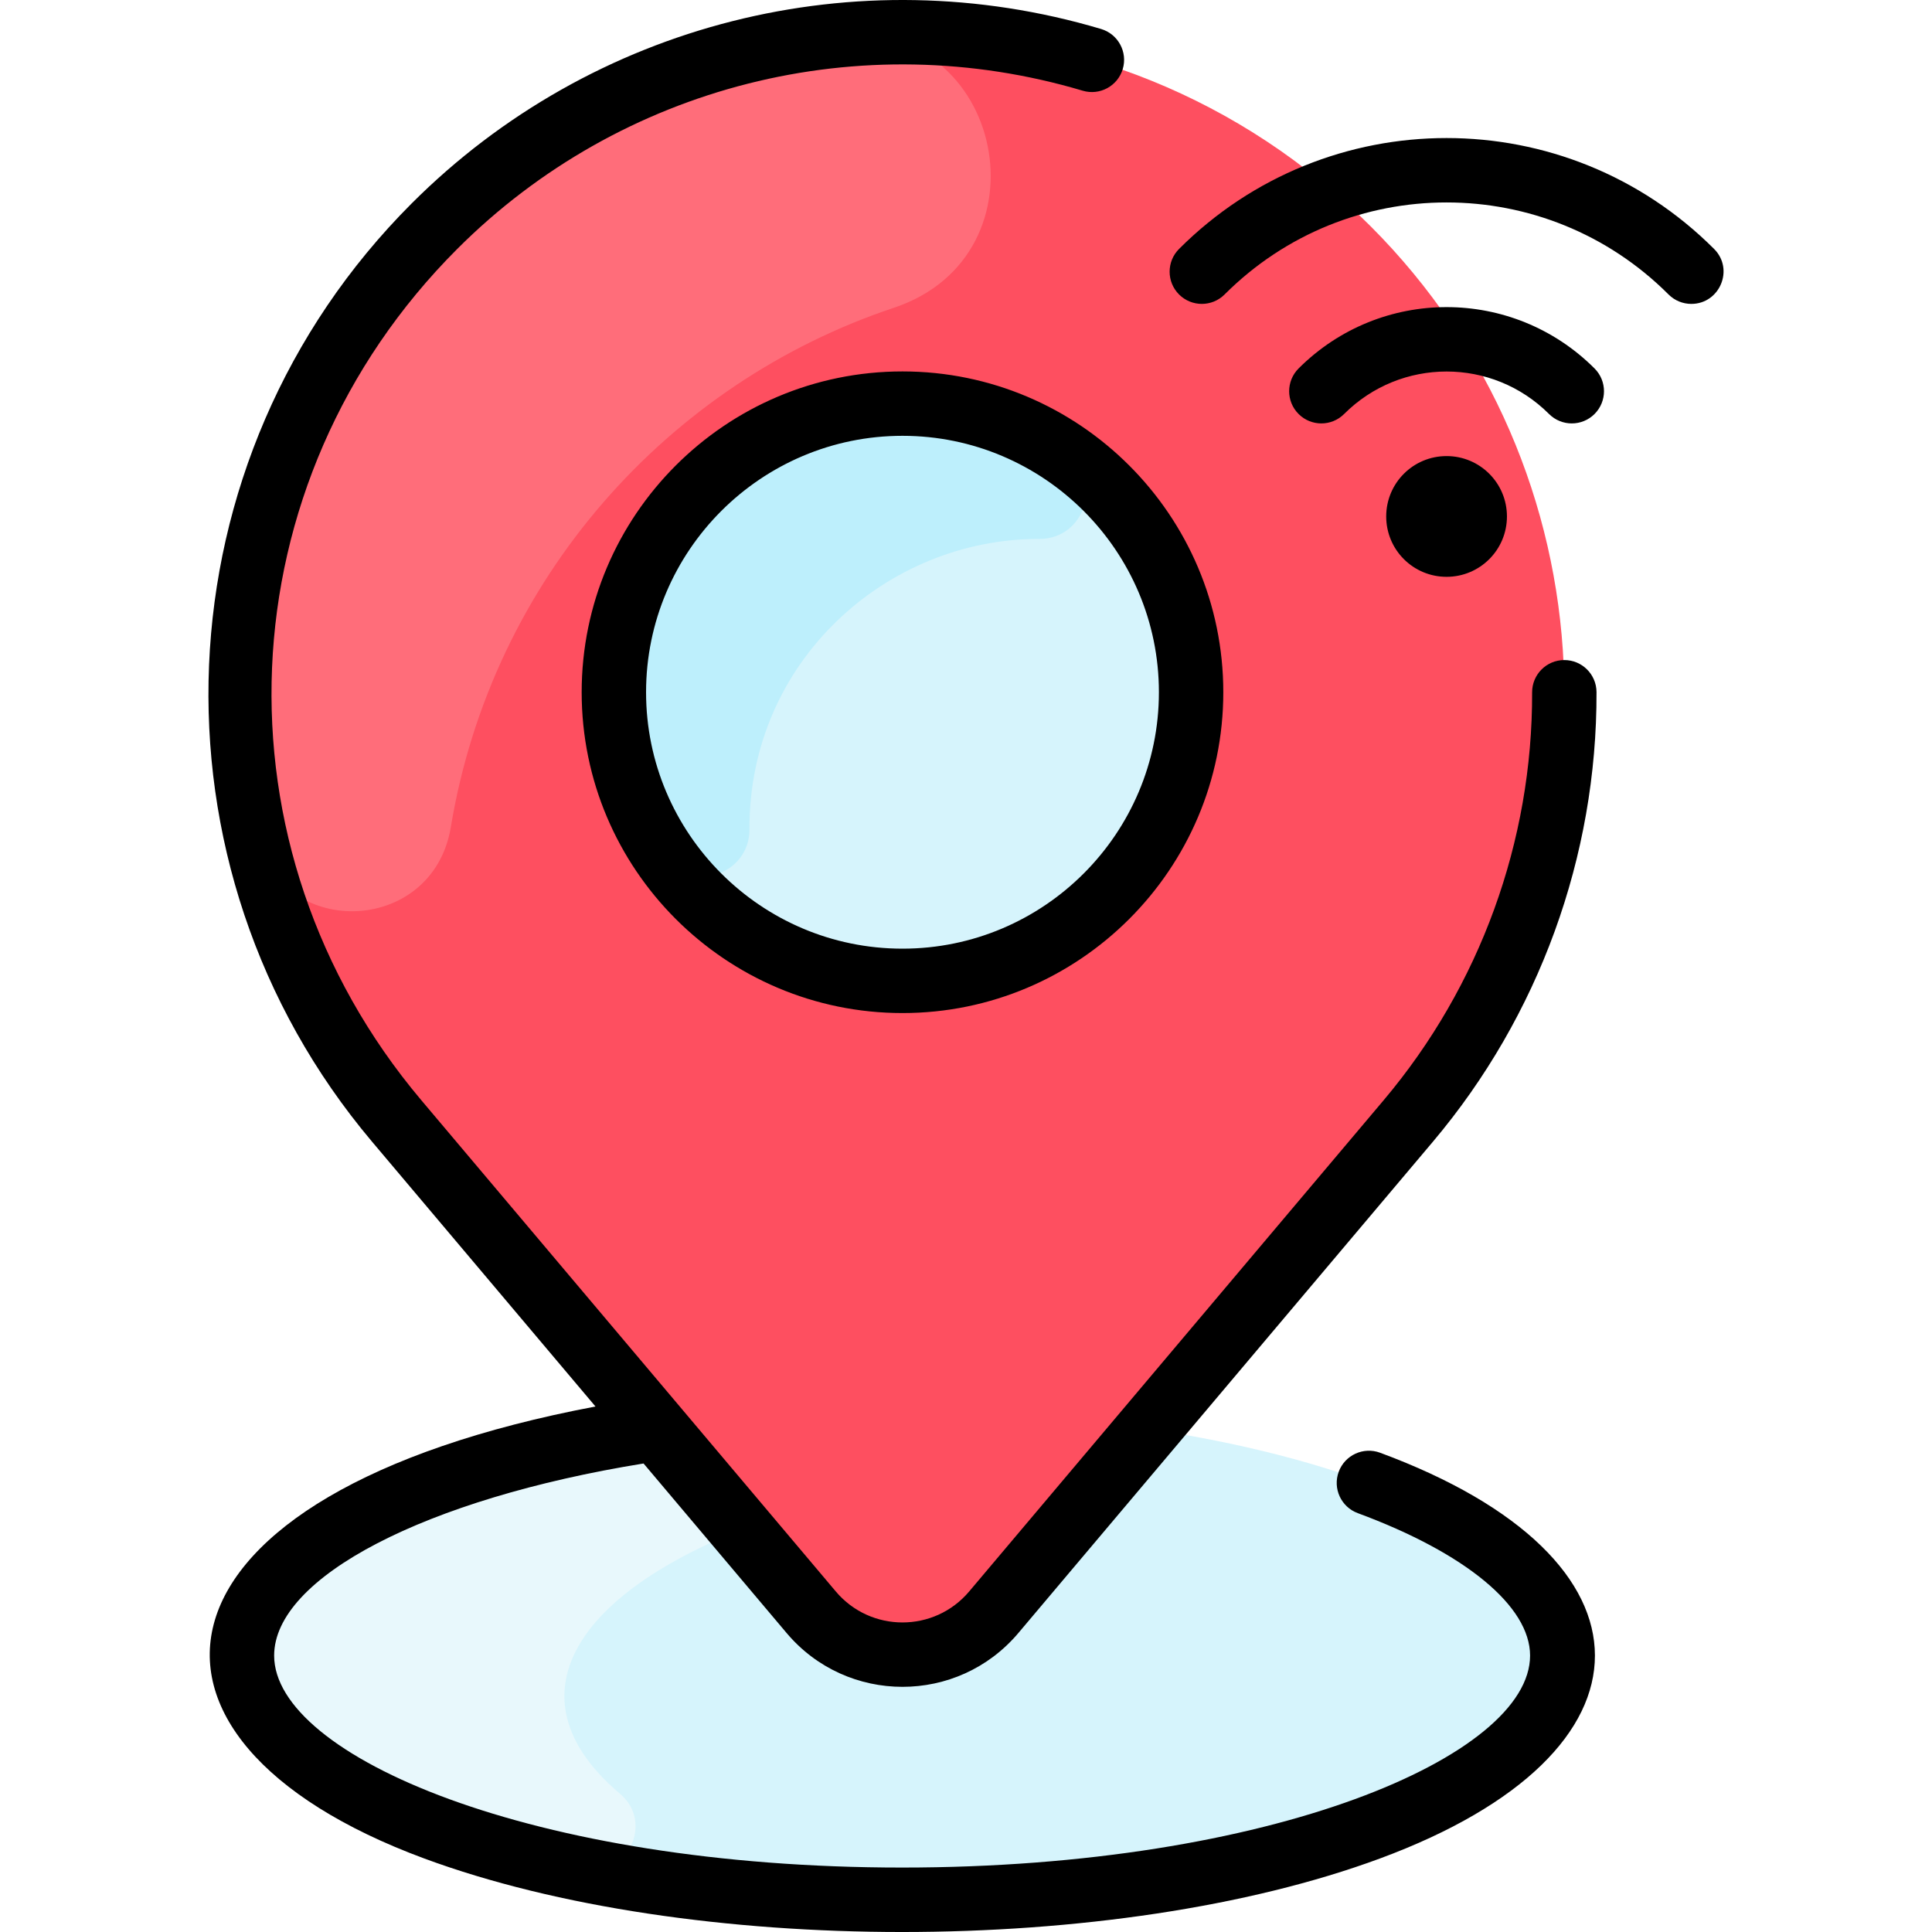
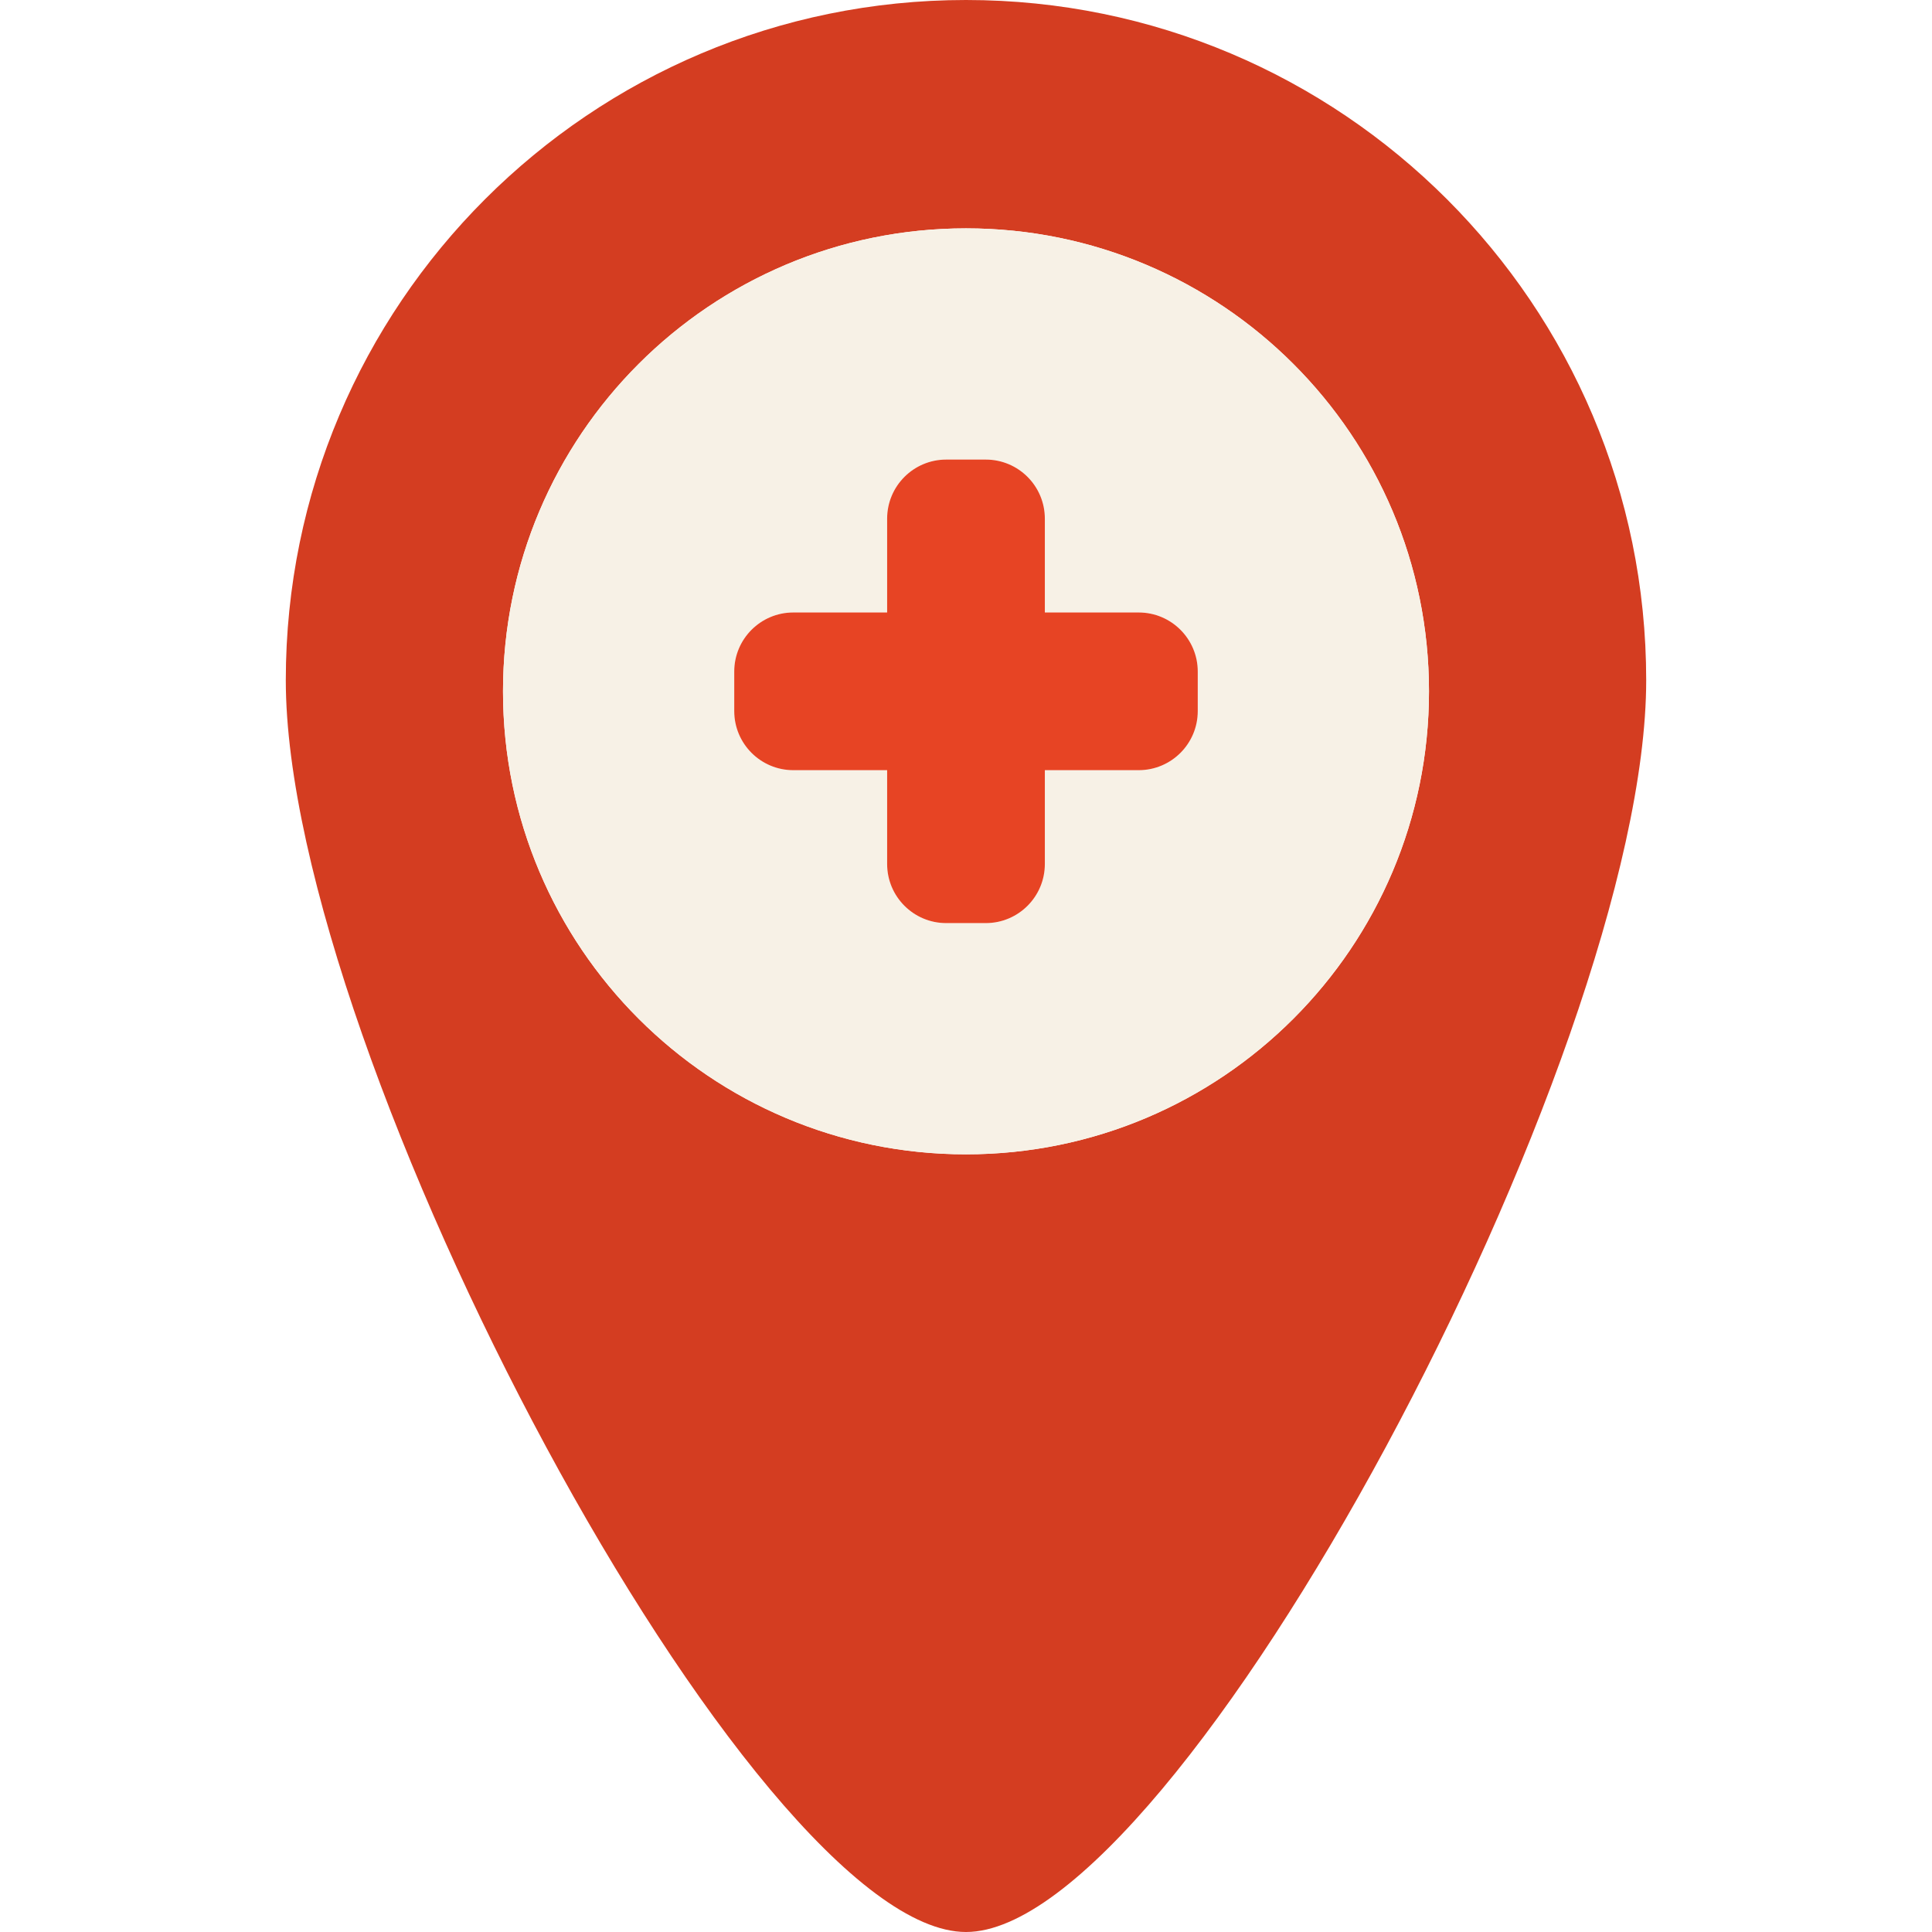
- <svg xmlns="http://www.w3.org/2000/svg" id="Layer_1" enable-background="new 0 0 480.037 480.037" height="512" viewBox="0 0 480.037 480.037" width="512">
-   <ellipse cx="224.239" cy="411.358" fill="#d6f4fc" rx="163.911" ry="60.667" />
-   <path d="m154.071 445.71c8.524 7.191 1.729 20.982-9.195 18.741-50.42-10.345-84.545-30.243-84.545-53.097 0-32.896 67.257-56.585 144.169-60.216 12.868-.607 15.816 17.8 3.378 21.153-60.89 16.415-85.443 46.731-53.807 73.419z" fill="#e8f8fc" />
-   <path d="m349.92 278.515c-75.758 89.789-53.224 63.083-103 122.07-11.86 14.05-33.51 14.05-45.36 0-48.399-57.367-26.625-31.561-103-122.07-55.1-65.3-51.01-161.91 9.4-222.33 64.228-64.228 168.367-64.193 232.56 0 60.037 60.037 64.823 156.648 9.4 222.33z" fill="#fe4f60" />
-   <path d="m224.24 100.285c39.6 0 71.71 32.11 71.71 71.71 0 39.61-32.11 71.72-71.71 71.72-39.61 0-71.72-32.11-71.72-71.72 0-39.6 32.11-71.71 71.72-71.71z" fill="#d6f4fc" />
-   <path d="m264.993 112.984c9.267 6.412 4.526 20.952-6.743 20.922-37.835-.102-72.219 30.351-72.03 72.122.051 11.316-14.469 16.128-20.926 6.835-32.7-47.067.794-112.578 58.945-112.578 15.138-.001 29.18 4.691 40.754 12.699z" fill="#bdeffc" />
-   <path d="m208.235 8.766c41.294-3.907 53.187 54.591 13.84 67.713-55.84 18.623-99.809 67.173-110.057 129.018-4.5 27.16-42.962 28.186-48.632 1.246-20.444-97.146 48.53-188.865 144.849-197.977z" fill="#ff6d7a" />
-   <path d="m144.525 171.999c0 43.953 35.759 79.712 79.712 79.712s79.712-35.759 79.712-79.712c0-43.954-35.759-79.713-79.712-79.713s-79.712 35.759-79.712 79.713zm143.424 0c0 35.131-28.581 63.712-63.712 63.712s-63.712-28.581-63.712-63.712c0-35.132 28.581-63.713 63.712-63.713s63.712 28.581 63.712 63.713zm-219.834 239.358c0 24.911 64.079 52.668 156.029 52.668s156.029-27.757 156.029-52.668c0-12.247-16.007-25.479-42.818-35.396-4.144-1.532-6.261-6.134-4.728-10.278s6.135-6.263 10.278-4.728c71.121 26.306 71.227 74.459 0 100.805-65.89 24.368-171.619 24.374-237.523 0-80.965-29.947-71.84-90.676 42.575-112.292l-55.516-65.798c-57.734-68.424-53.543-169.733 9.86-233.139 44.832-44.831 110.464-61.433 171.281-43.329 4.234 1.261 6.646 5.716 5.386 9.95-1.261 4.235-5.713 6.646-9.95 5.386-55.185-16.429-114.73-1.366-155.401 39.308-57.947 57.946-61.793 148.874-8.947 211.506l103.002 122.077c8.663 10.268 24.481 10.252 33.131 0l103.002-122.077c23.892-28.315 36.987-64.302 36.875-101.328-.014-4.418 3.558-8.011 7.976-8.024 4.415-.014 8.011 3.555 8.024 7.976.123 40.816-14.312 80.483-40.646 111.695l-103.003 122.076c-15.056 17.844-42.548 17.824-57.588 0l-35.539-42.12c-54.125 8.737-91.789 28.27-91.789 47.73zm306.309-283.037c0-8.29-6.706-15-15-15-8.291 0-14.999 6.708-14.999 15 0 8.293 6.707 15 14.999 15 8.278 0 15-6.692 15-15zm21.77-36.769c3.124 3.124 3.124 8.189-.001 11.313-3.124 3.124-8.188 3.124-11.313-.001-14.069-14.069-36.839-14.071-50.911.001-3.125 3.123-8.189 3.123-11.314 0-3.124-3.125-3.124-8.189 0-11.314 20.323-20.321 53.215-20.325 73.539.001zm24.041-16.042c-2.048 0-4.095-.781-5.657-2.343-30.48-30.484-79.823-30.489-110.308 0-3.125 3.123-8.189 3.123-11.314 0-3.124-3.124-3.124-8.189 0-11.314 36.74-36.738 96.195-36.739 132.937 0 5.056 5.058 1.404 13.657-5.658 13.657z" />
+ <svg xmlns="http://www.w3.org/2000/svg" version="1.1" id="Capa_1" x="0px" y="0px" viewBox="0 0 429.305 429.305" style="enable-background:new 0 0 429.305 429.305;" xml:space="preserve">
+   <g>
+     <g id="Guides_For_Artboard_25_">
+ 	</g>
+     <g id="Artwork_24_">
+ 	</g>
+     <g id="Layer_2_24_">
+       <g>
+         <path style="fill:#D43D21;" d="M214.652,0C131.177,0,63.506,67.671,63.506,151.146c0,83.476,103.891,278.159,151.146,278.159     s151.146-194.684,151.146-278.159C365.798,67.671,298.127,0,214.652,0z M214.652,256.502     c-56.819,0-102.881-46.062-102.881-102.881S157.833,50.742,214.652,50.742s102.881,46.06,102.881,102.879     S271.471,256.502,214.652,256.502z" />
+         <path style="fill:#F7F1E6;" d="M214.652,50.742c-56.819,0-102.881,46.06-102.881,102.879s46.061,102.881,102.881,102.881     s102.881-46.062,102.881-102.881S271.471,50.742,214.652,50.742z M266.151,158.011c0,7.251-5.878,13.129-13.132,13.129h-20.846     v20.847c0,7.253-5.877,13.133-13.131,13.133h-7.585h-1.195c-7.252,0-13.134-5.88-13.134-13.133V171.14h-20.846     c-7.248,0-13.128-5.878-13.128-13.129v-8.784c0-7.25,5.88-13.129,13.128-13.129h20.846v-20.845     c0-7.254,5.882-13.132,13.134-13.132h1.195h7.585c7.254,0,13.131,5.878,13.131,13.132v20.845h20.846     c7.254,0,13.132,5.879,13.132,13.129V158.011z" />
+         <path style="fill:#E74424;" d="M253.019,136.098h-20.846v-20.845c0-7.254-5.877-13.132-13.131-13.132h-7.585h-1.195     c-7.252,0-13.134,5.878-13.134,13.132v20.845h-20.846c-7.248,0-13.128,5.879-13.128,13.129v8.784     c0,7.251,5.88,13.129,13.128,13.129h20.846v20.847c0,7.253,5.882,13.133,13.134,13.133h1.195h7.585     c7.254,0,13.131-5.88,13.131-13.133V171.14h20.846c7.254,0,13.132-5.878,13.132-13.129v-8.784     C266.151,141.977,260.273,136.098,253.019,136.098z" />
+       </g>
+     </g>
+   </g>
+   <g>
+ </g>
+   <g>
+ </g>
+   <g>
+ </g>
+   <g>
+ </g>
+   <g>
+ </g>
+   <g>
+ </g>
+   <g>
+ </g>
+   <g>
+ </g>
+   <g>
+ </g>
+   <g>
+ </g>
+   <g>
+ </g>
+   <g>
+ </g>
+   <g>
+ </g>
+   <g>
+ </g>
+   <g>
+ </g>
</svg>
